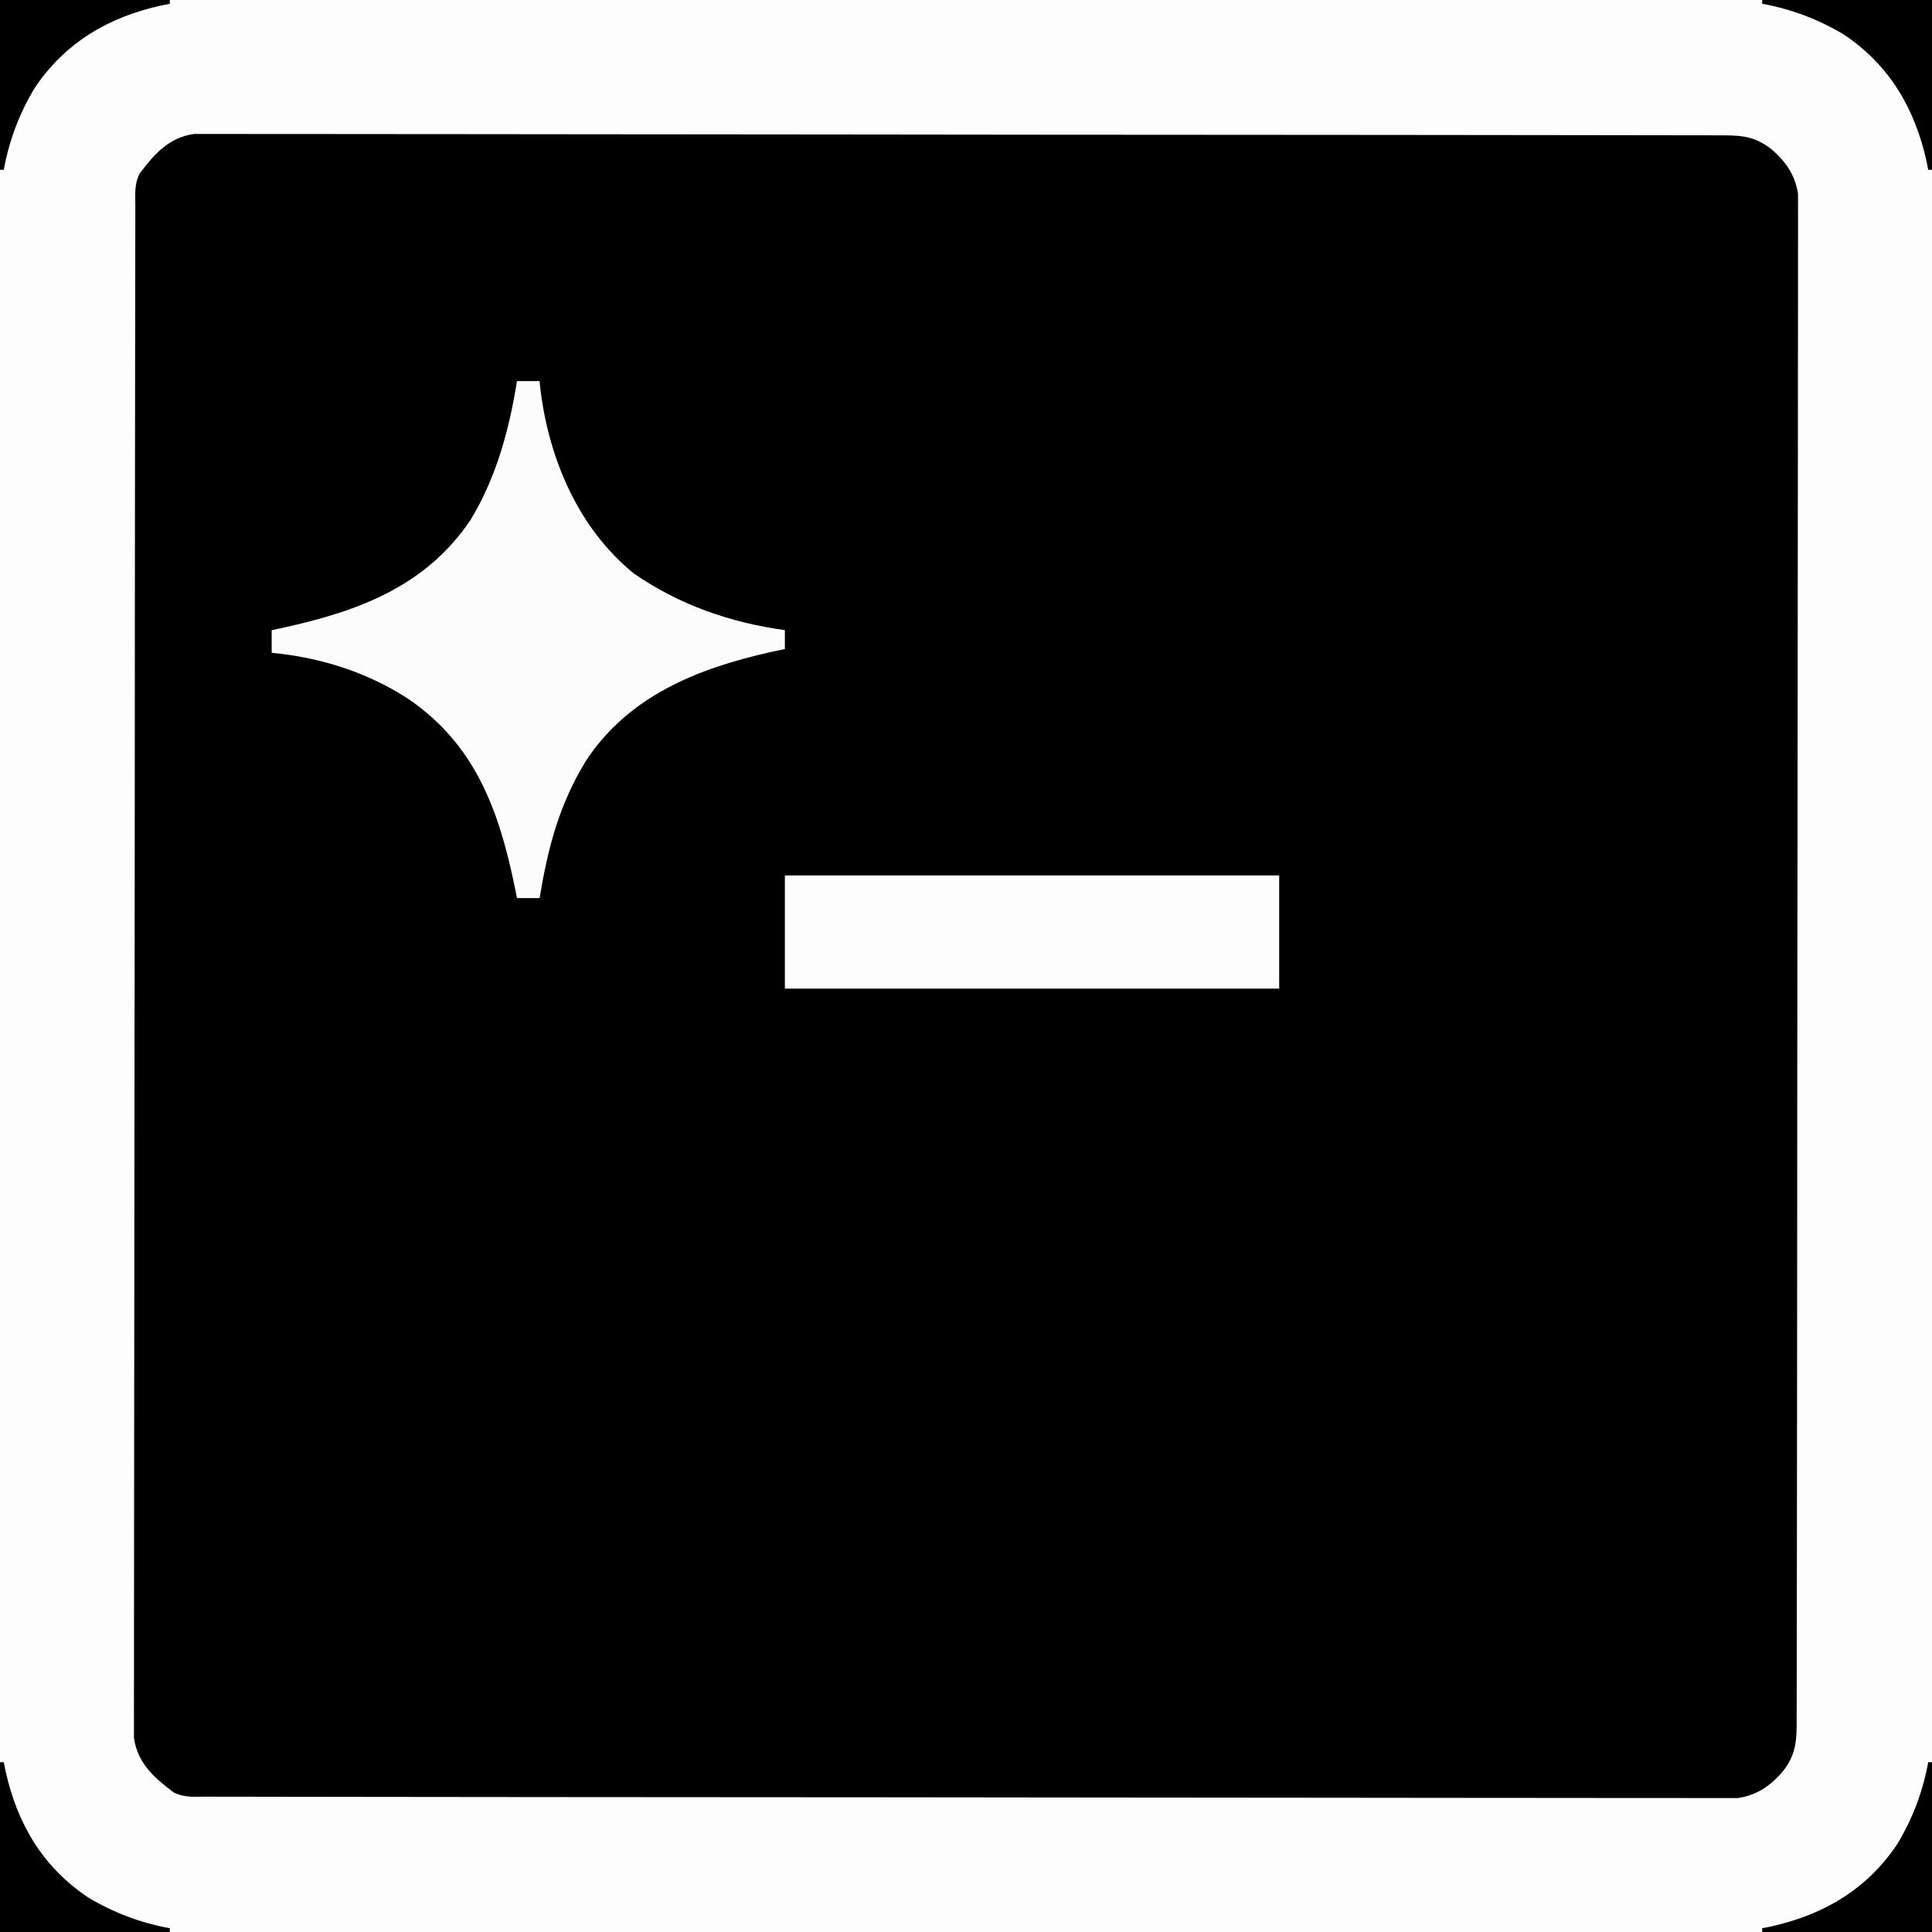
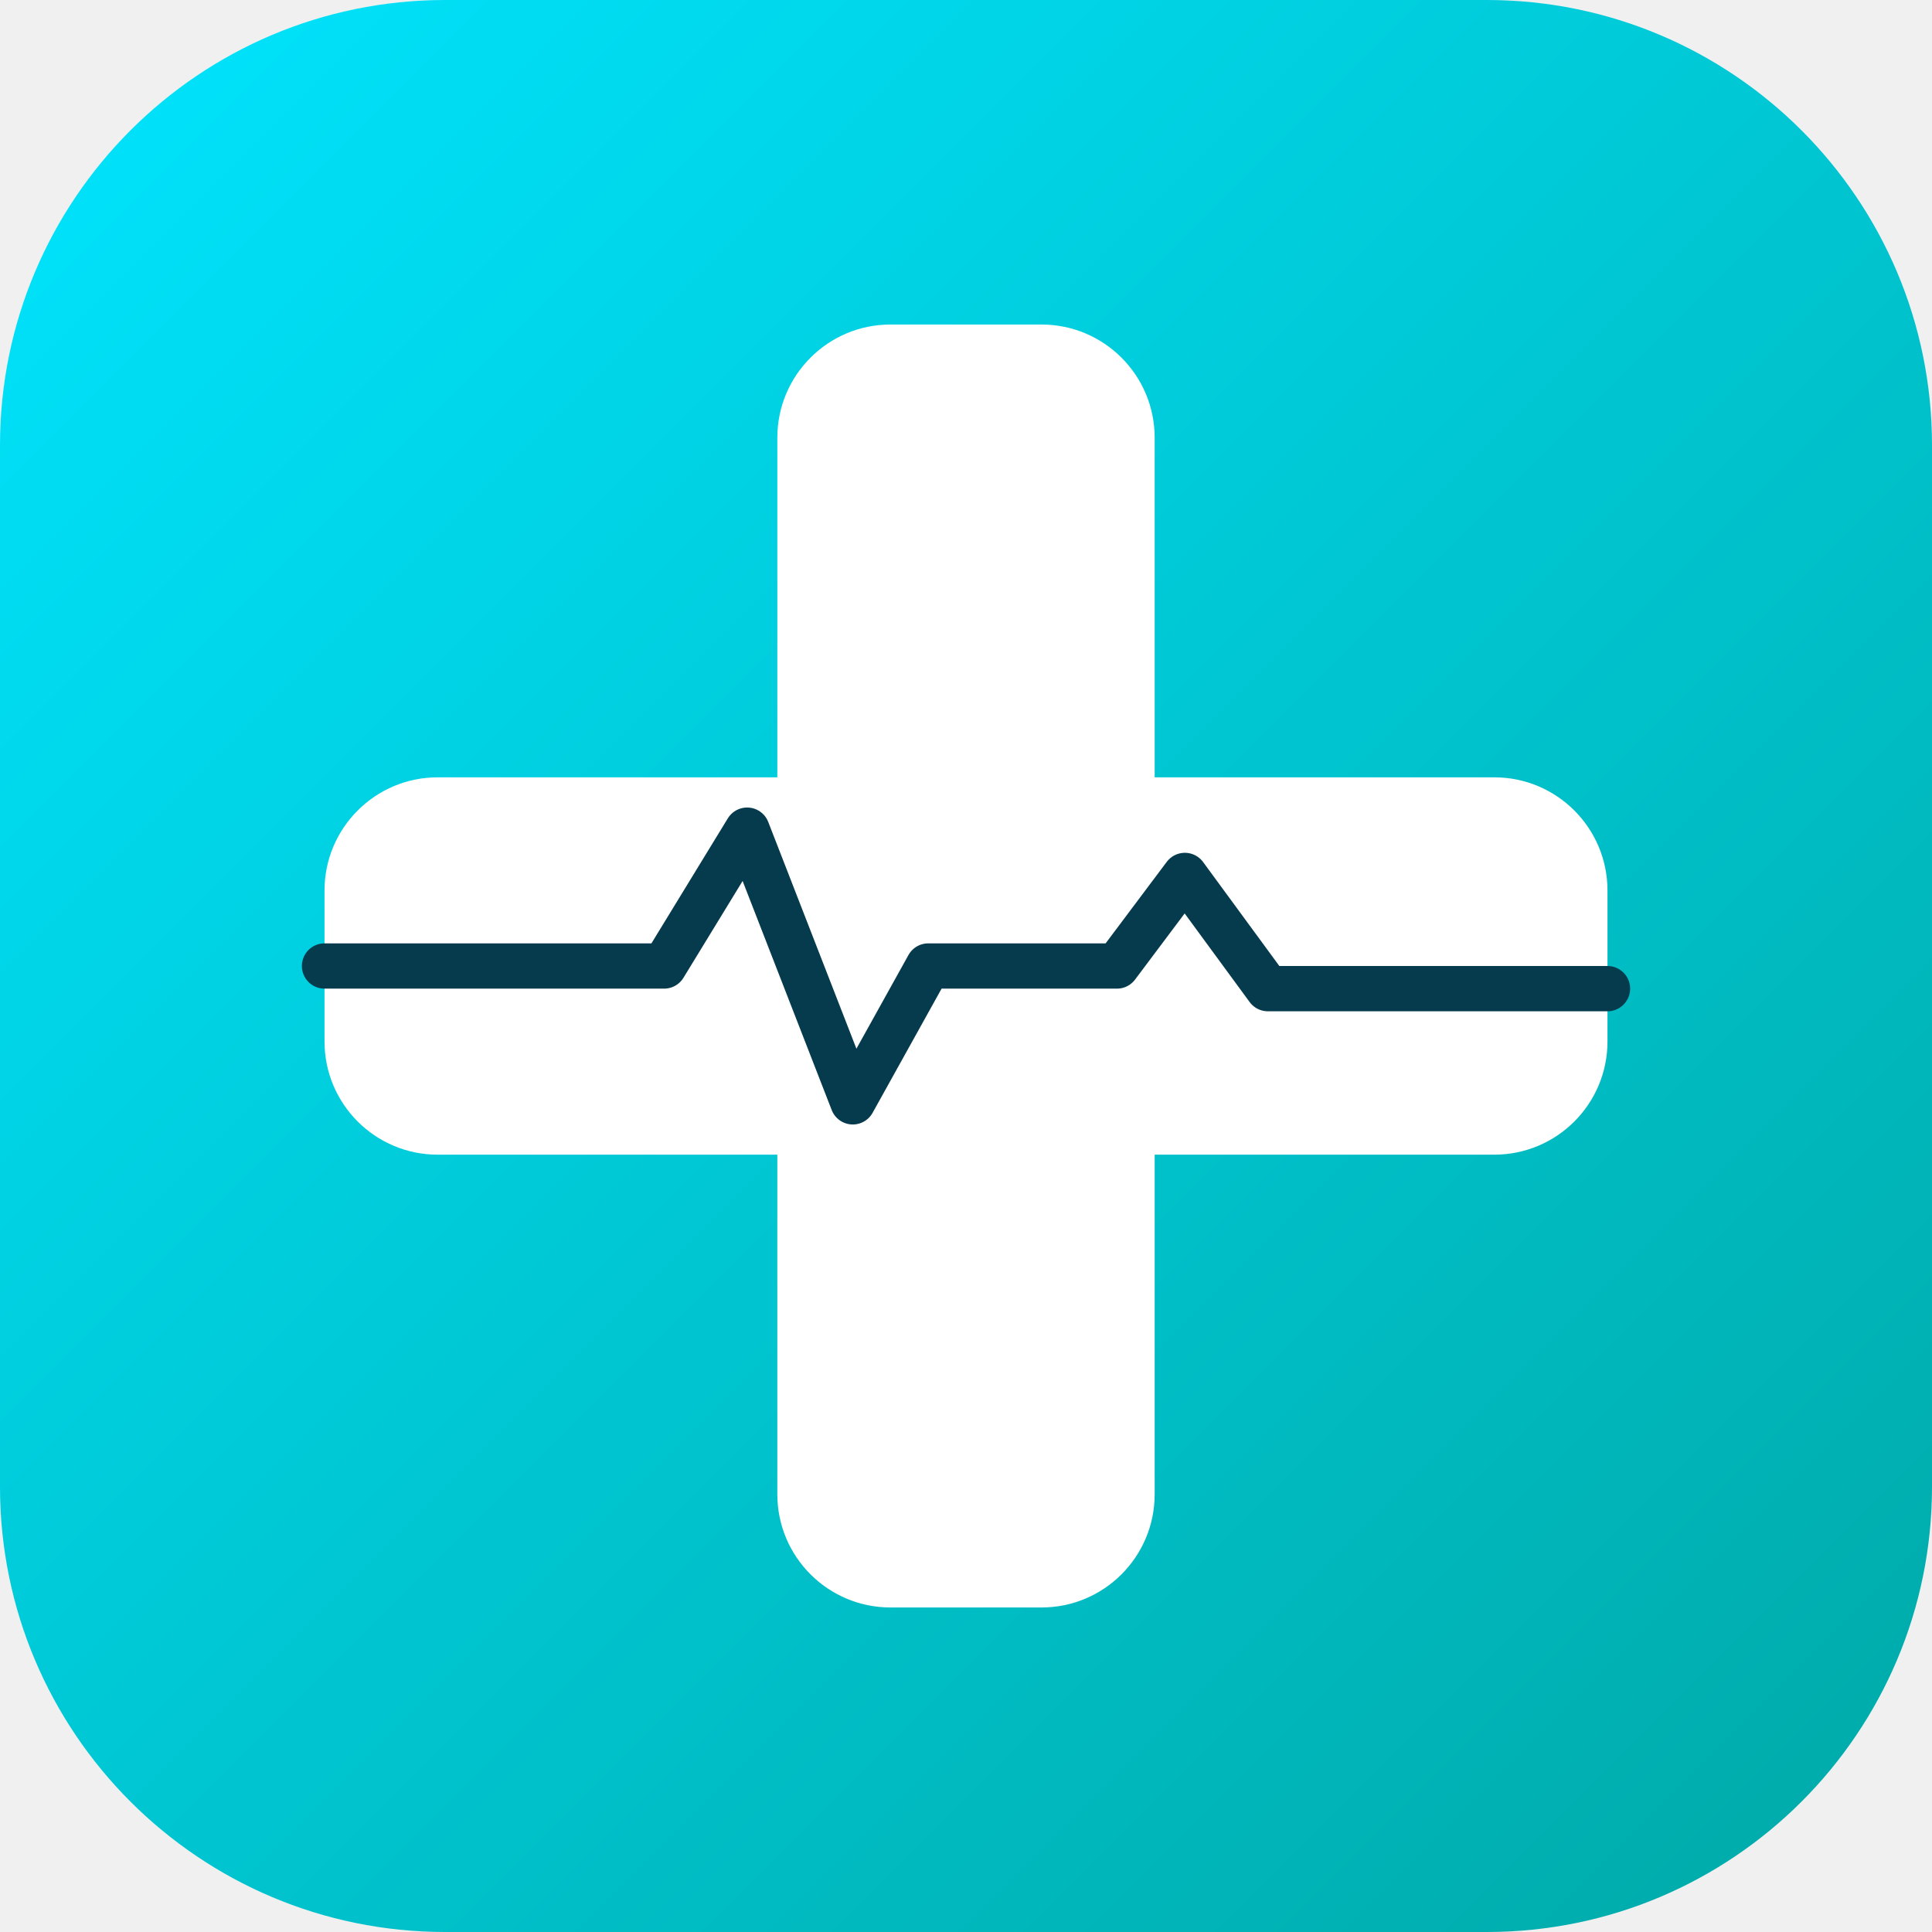
- <svg xmlns="http://www.w3.org/2000/svg" version="1.1" width="512" height="512">
-   <path d="M0 0 C168.96 0 337.92 0 512 0 C512 168.96 512 337.92 512 512 C343.04 512 174.08 512 0 512 C0 343.04 0 174.08 0 0 Z " fill="#000000" transform="translate(0,0)" />
-   <path d="M0 0 C168.96 0 337.92 0 512 0 C512 168.96 512 337.92 512 512 C343.04 512 174.08 512 0 512 C0 343.04 0 174.08 0 0 Z M37 46 C35.542 48.916 35.87 51.468 35.866 54.726 C35.863 55.429 35.861 56.132 35.859 56.856 C35.852 59.235 35.852 61.614 35.853 63.993 C35.85 65.706 35.846 67.42 35.842 69.133 C35.832 73.86 35.828 78.587 35.825 83.314 C35.821 88.405 35.812 93.496 35.803 98.586 C35.783 110.89 35.773 123.193 35.764 135.496 C35.76 141.286 35.755 147.075 35.749 152.864 C35.732 172.1 35.718 191.336 35.711 210.572 C35.709 215.567 35.707 220.561 35.705 225.556 C35.704 226.797 35.704 228.038 35.703 229.317 C35.695 249.437 35.67 269.557 35.637 289.676 C35.604 310.317 35.586 330.958 35.583 351.599 C35.581 363.195 35.572 374.79 35.547 386.385 C35.525 396.258 35.517 406.131 35.526 416.005 C35.531 421.044 35.529 426.084 35.51 431.124 C35.492 435.735 35.493 440.346 35.509 444.958 C35.511 446.628 35.507 448.299 35.495 449.969 C35.48 452.237 35.489 454.503 35.505 456.77 C35.504 458.031 35.503 459.291 35.502 460.59 C36.491 467.36 40.84 471.074 46 475 C48.916 476.458 51.468 476.13 54.726 476.134 C55.78 476.138 55.78 476.138 56.856 476.141 C59.235 476.148 61.614 476.148 63.993 476.147 C65.706 476.15 67.42 476.154 69.133 476.158 C73.86 476.168 78.587 476.172 83.314 476.175 C88.405 476.179 93.496 476.188 98.586 476.197 C110.89 476.217 123.193 476.227 135.496 476.236 C141.286 476.24 147.075 476.245 152.864 476.251 C172.1 476.268 191.336 476.282 210.572 476.289 C215.567 476.291 220.561 476.293 225.556 476.295 C227.418 476.296 227.418 476.296 229.317 476.297 C249.437 476.305 269.557 476.33 289.676 476.363 C310.317 476.396 330.958 476.414 351.599 476.417 C363.195 476.419 374.79 476.428 386.385 476.453 C396.258 476.475 406.131 476.483 416.005 476.474 C421.044 476.469 426.084 476.471 431.124 476.49 C435.735 476.508 440.346 476.507 444.958 476.491 C446.628 476.489 448.299 476.493 449.969 476.505 C452.237 476.52 454.503 476.511 456.77 476.495 C458.031 476.496 459.291 476.497 460.59 476.498 C465.743 475.745 469.553 473.011 472.812 469 C476.218 464.33 476.126 460.786 476.134 455.059 C476.137 454.357 476.139 453.655 476.141 452.932 C476.148 450.569 476.148 448.206 476.147 445.842 C476.15 444.135 476.154 442.429 476.158 440.722 C476.168 436.022 476.172 431.323 476.175 426.623 C476.179 421.558 476.188 416.493 476.197 411.428 C476.217 399.194 476.227 386.96 476.236 374.725 C476.24 368.967 476.245 363.209 476.251 357.451 C476.268 338.316 476.282 319.181 476.289 300.046 C476.291 295.08 476.293 290.114 476.295 285.148 C476.296 283.914 476.296 282.679 476.297 281.408 C476.305 261.398 476.33 241.389 476.363 221.379 C476.396 200.846 476.414 180.314 476.417 159.781 C476.419 148.249 476.428 136.716 476.453 125.183 C476.475 115.365 476.483 105.547 476.474 95.729 C476.469 90.717 476.471 85.706 476.49 80.695 C476.508 76.109 476.507 71.524 476.491 66.938 C476.489 65.277 476.493 63.617 476.505 61.956 C476.52 59.701 476.511 57.448 476.495 55.193 C476.496 53.313 476.496 53.313 476.498 51.395 C475.744 46.251 473.004 42.441 469 39.188 C464.33 35.782 460.786 35.874 455.059 35.866 C454.006 35.862 454.006 35.862 452.932 35.859 C450.569 35.852 448.206 35.852 445.842 35.853 C444.135 35.85 442.429 35.846 440.722 35.842 C436.022 35.832 431.323 35.828 426.623 35.825 C421.558 35.821 416.493 35.812 411.428 35.803 C399.194 35.783 386.96 35.773 374.725 35.764 C368.967 35.76 363.209 35.755 357.451 35.749 C338.316 35.732 319.181 35.718 300.046 35.711 C295.08 35.709 290.114 35.707 285.148 35.705 C283.297 35.704 283.297 35.704 281.408 35.703 C261.398 35.695 241.389 35.67 221.379 35.637 C200.846 35.604 180.314 35.586 159.781 35.583 C148.249 35.581 136.716 35.572 125.183 35.547 C115.365 35.525 105.547 35.517 95.729 35.526 C90.717 35.531 85.706 35.529 80.695 35.51 C76.109 35.492 71.524 35.493 66.938 35.509 C65.277 35.511 63.617 35.507 61.956 35.495 C59.701 35.48 57.448 35.489 55.193 35.505 C53.94 35.504 52.686 35.503 51.395 35.502 C44.635 36.493 40.921 40.847 37 46 Z " fill="#FDFDFD" transform="translate(0,0)" />
-   <path d="M0 0 C1.98 0 3.96 0 6 0 C6.112 1.129 6.112 1.129 6.227 2.281 C8.514 20.758 16.313 39.069 31 51 C43.084 59.324 56.465 63.975 71 66 C71 67.65 71 69.3 71 71 C69.113 71.402 69.113 71.402 67.188 71.812 C47.817 76.159 29.505 83.472 18.219 100.723 C11.132 112.358 8.197 123.735 6 137 C4.02 137 2.04 137 0 137 C-0.17 136.14 -0.34 135.28 -0.516 134.395 C-4.723 113.872 -10.943 96.372 -28.885 84.157 C-39.71 77.117 -52.191 73.208 -65 72 C-65 70.02 -65 68.04 -65 66 C-63.385 65.654 -63.385 65.654 -61.738 65.301 C-41.857 60.917 -24.135 54.33 -12.312 36.812 C-5.485 25.553 -2.054 12.916 0 0 Z " fill="#FCFCFC" transform="translate(137,101)" />
-   <path d="M0 0 C43.23 0 86.46 0 131 0 C131 9.9 131 19.8 131 30 C87.77 30 44.54 30 0 30 C0 20.1 0 10.2 0 0 Z " fill="#FDFDFD" transform="translate(208,232)" />
-   <path d="M0 0 C0.33 0 0.66 0 1 0 C1.147 0.739 1.294 1.477 1.445 2.238 C4.544 16.254 11.255 27.723 23.312 35.812 C30.113 39.889 37.206 42.575 45 44 C45 44.33 45 44.66 45 45 C30.15 45 15.3 45 0 45 C0 30.15 0 15.3 0 0 Z " fill="#000000" transform="translate(0,467)" />
-   <path d="M0 0 C0.33 0 0.66 0 1 0 C1 14.85 1 29.7 1 45 C-13.85 45 -28.7 45 -44 45 C-44 44.67 -44 44.34 -44 44 C-43.261 43.853 -42.523 43.706 -41.762 43.555 C-27.746 40.456 -16.277 33.745 -8.188 21.688 C-4.111 14.887 -1.425 7.794 0 0 Z " fill="#000000" transform="translate(511,467)" />
-   <path d="M0 0 C14.85 0 29.7 0 45 0 C45 14.85 45 29.7 45 45 C44.67 45 44.34 45 44 45 C43.853 44.261 43.706 43.523 43.555 42.762 C40.456 28.746 33.745 17.277 21.688 9.188 C14.887 5.111 7.794 2.425 0 1 C0 0.67 0 0.34 0 0 Z " fill="#000000" transform="translate(467,0)" />
-   <path d="M0 0 C14.85 0 29.7 0 45 0 C45 0.33 45 0.66 45 1 C44.261 1.147 43.523 1.294 42.762 1.445 C28.746 4.544 17.277 11.255 9.188 23.312 C5.111 30.113 2.425 37.206 1 45 C0.67 45 0.34 45 0 45 C0 30.15 0 15.3 0 0 Z " fill="#000000" transform="translate(0,0)" />
+ <svg xmlns="http://www.w3.org/2000/svg" viewBox="0 0 512 512" role="img" aria-label="Revoltric Solutions logo">
+   <defs>
+     <linearGradient id="rt-bg" x1="0" y1="0" x2="1" y2="1">
+       <stop offset="0" stop-color="#00E5FF" />
+       <stop offset="1" stop-color="#00A8A6" />
+     </linearGradient>
+   </defs>
+   <rect width="512" height="512" rx="118" fill="url(#rt-bg)" />
+   <rect x="206" y="86" width="100" height="340" rx="30" fill="#FFFFFF" />
+   <rect x="86" y="206" width="340" height="100" rx="30" fill="#FFFFFF" />
+   <path d="M86 256 H176 L198 220 L226 292 L246 256 H296 L314 232 L336 262 H426" fill="none" stroke="#063B4E" stroke-width="12" stroke-linecap="round" stroke-linejoin="round" />
</svg>
